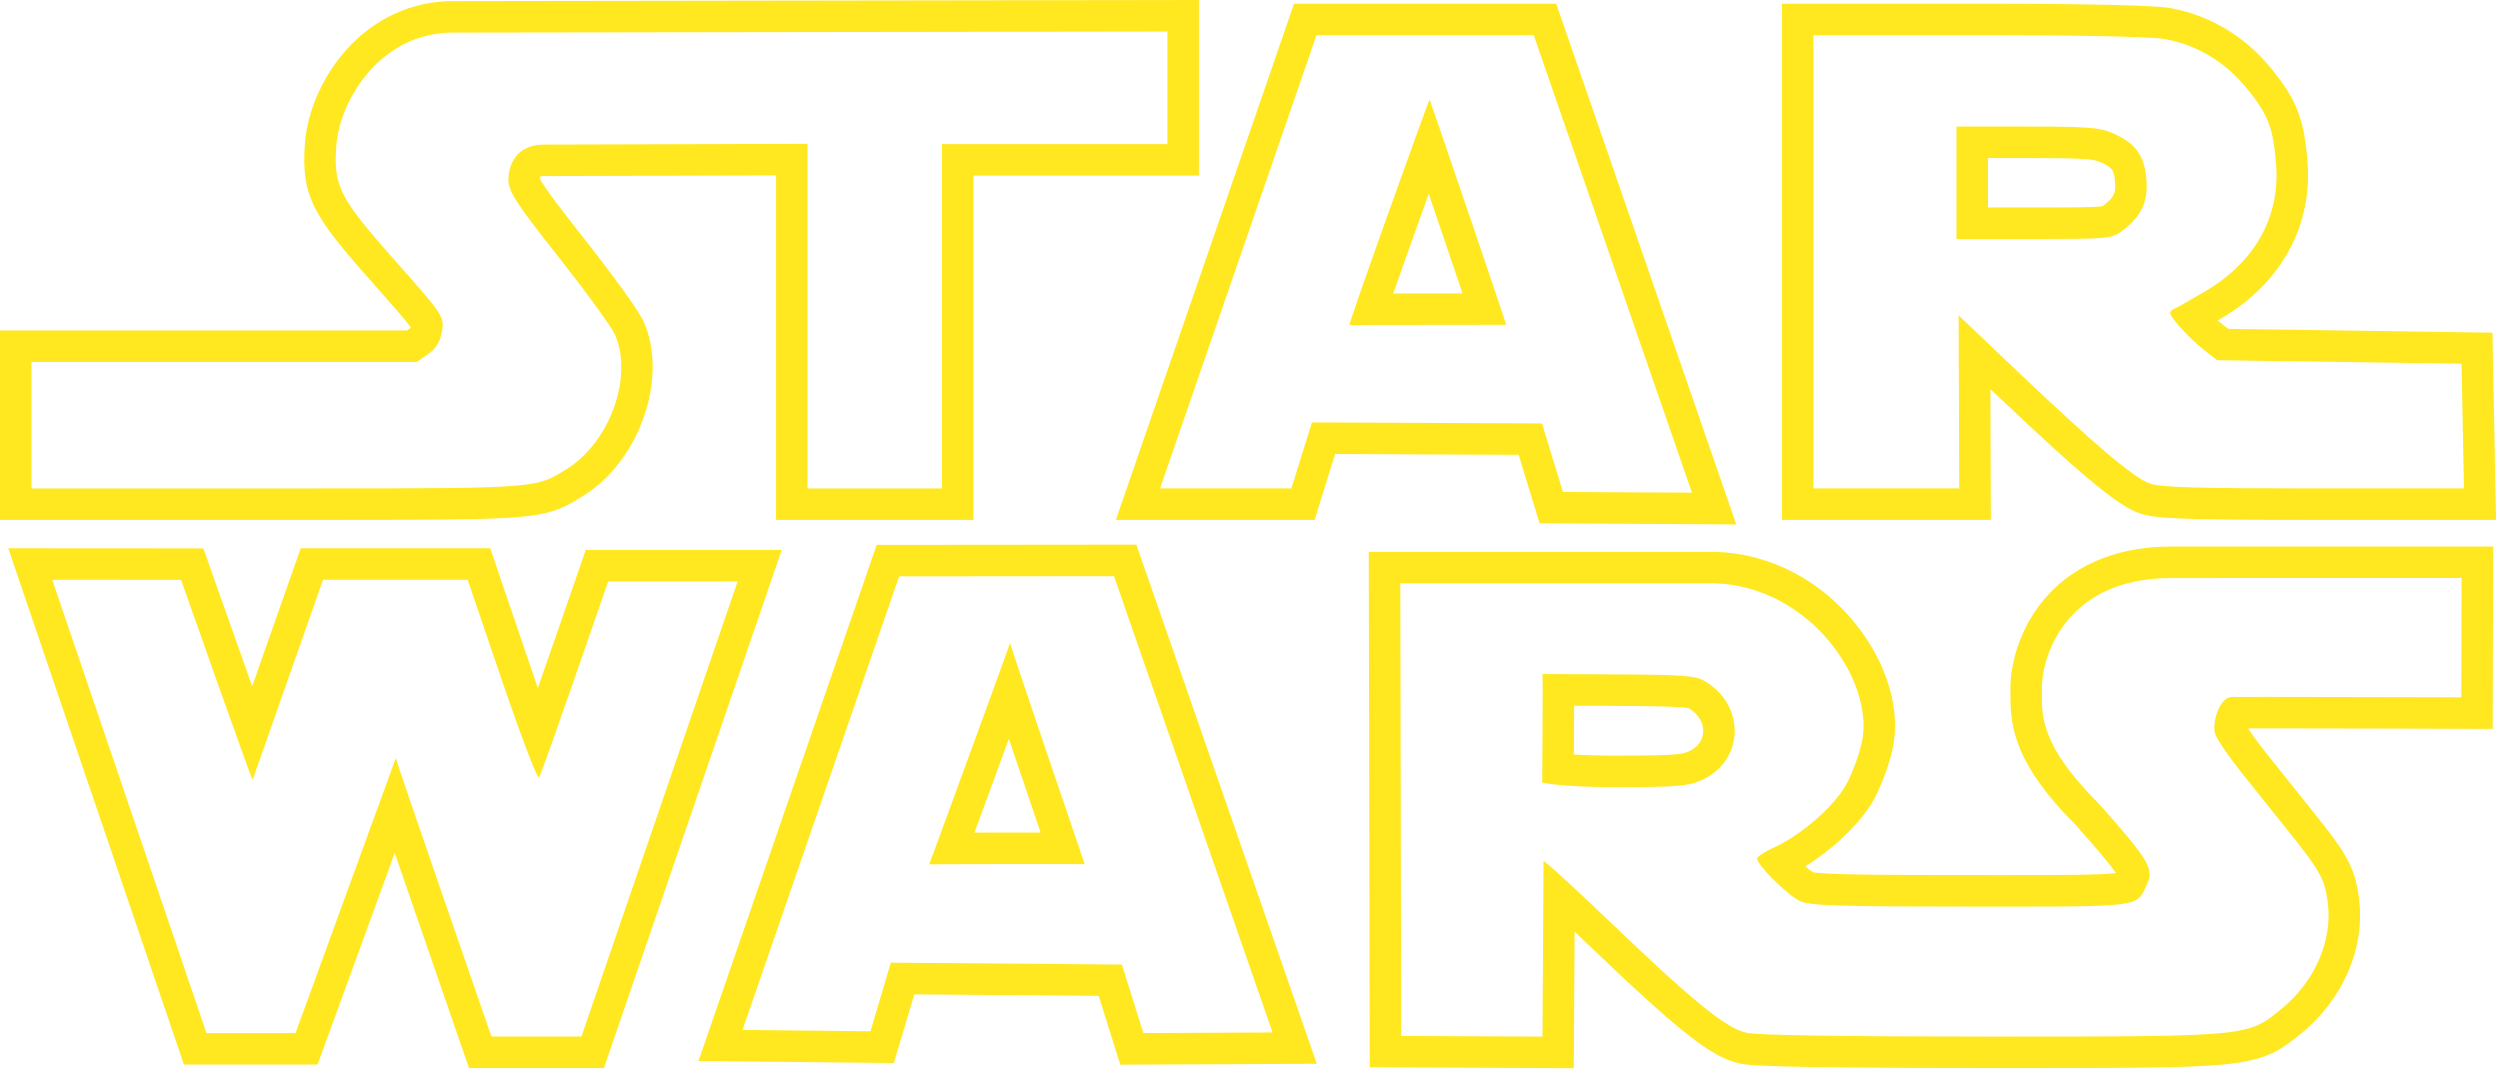
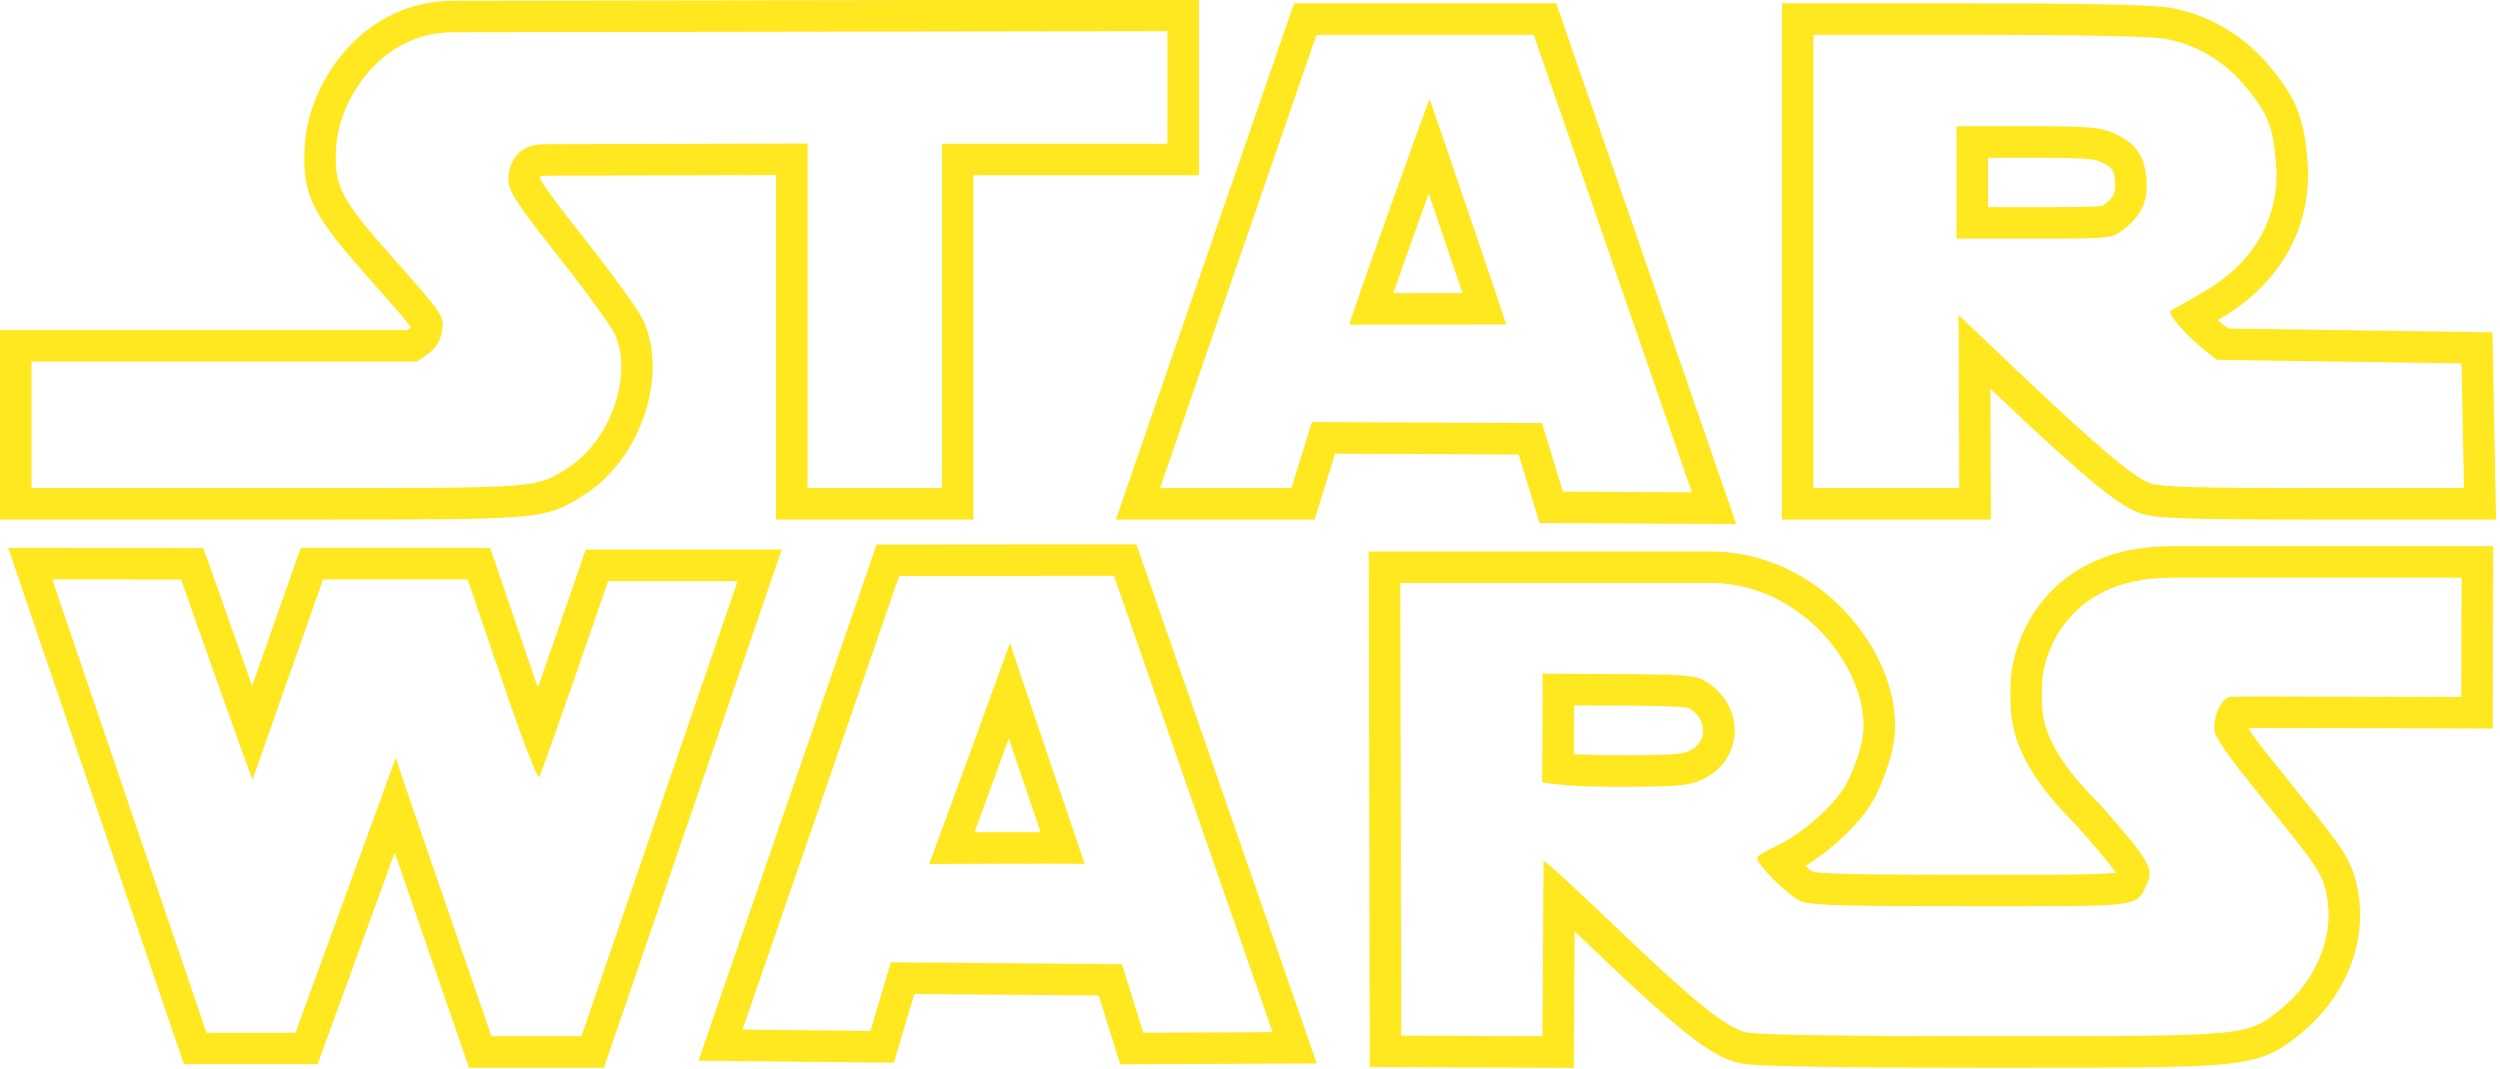
- <svg xmlns="http://www.w3.org/2000/svg" xml:space="preserve" enable-background="new 0 0 693.615 419.375" viewBox="0 0 635.104 271.366" height="271.366" width="635.104" y="0px" x="0px" id="Layer_1" version="1.0">
+ <svg xmlns="http://www.w3.org/2000/svg" xml:space="preserve" enable-background="new 0 0 693.615 419.375" viewBox="0 0 635.104 270.744" height="271.366" width="635.104" y="0px" x="0px" id="Layer_1" version="1.0">
  <defs id="defs33" />
-   <g id="Layer_2" transform="translate(-29.908,-73.916)">
+   <g id="Layer_2" transform="translate(-29.908,-74.314)">
    <g id="g7">
      <path d="m 148.718,221.207 8.67,25.461 c 4.691,13.768 8.879,24.779 9.425,24.779 0.009,0 0.017,-0.004 0.024,-0.01 0.6,-0.53 17.57,-49.811 17.57,-49.811 h 32.89 l -39.68,115.619 h -22.86 c 0,0 -24.4,-70.471 -24.3,-70.739 l -25.47,69.851 h -22.63 l -39.18,-115.15 32.73,0.021 c 0,0 17.929,50.821 18.168,50.821 10e-4,0 10e-4,-10e-4 0.002,-0.002 l 17.89,-50.841 h 36.751 M 32.003,213.2 l 3.601,10.584 39.18,115.149 1.845,5.424 h 5.729 22.63 5.598 l 1.918,-5.26 17.685,-48.5 c 1.524,4.434 3.171,9.213 4.818,13.988 6.089,17.655 12.191,35.277 12.191,35.277 l 1.864,5.383 h 5.696 22.86 5.712 l 1.854,-5.403 39.68,-115.618 3.637,-10.598 h -11.204 -32.89 -5.706 l -1.858,5.396 c -2.974,8.635 -6.921,20.031 -10.296,29.676 -0.509,-1.463 -1.039,-3.001 -1.587,-4.611 l -8.669,-25.46 -1.846,-5.421 h -5.727 -36.75 -5.666 l -1.881,5.345 -10.453,29.706 C 90.515,238.551 86.512,227.24 83.452,218.566 l -1.882,-5.334 -5.657,-0.004 -32.73,-0.021 z" id="path9" style="fill:#ffe81f" />
    </g>
    <g id="g11">
      <path d="m 655.258,220.758 -0.075,30.305 c 0,0 -32.643,-0.109 -49.239,-0.109 -5.521,0 -9.266,0.013 -9.444,0.045 -2.86,0.521 -4.681,6.602 -3.87,9.271 0.399,1.35 3.391,5.76 6.63,9.81 3.229,4.051 8.54,10.681 11.78,14.729 8.319,10.381 9.46,12.43 10.229,18.391 1.25,9.681 -3.329,20.16 -11.829,27.07 -8.518,6.93 -8.145,6.979 -71.383,6.979 -0.916,0 -1.835,0 -2.777,0 -38.46,-0.01 -58.8,-0.329 -61.761,-0.989 -5.26,-1.19 -13.64,-8.03 -35.79,-29.28 -7.967,-7.636 -15.309,-14.322 -15.686,-14.324 -0.01,0 -0.015,0.006 -0.015,0.016 l -0.261,44.579 -35.899,-0.159 -0.221,-114.98 h 45.271 34.79 c 24.13,0.871 40.46,24.91 37.21,40.24 -0.74,3.479 -2.62,8.521 -4.181,11.2 -3.21,5.5 -11.38,12.56 -18.011,15.591 -2.449,1.108 -4.449,2.398 -4.449,2.858 0,1.71 8.061,9.649 11.08,10.91 2.579,1.079 10.09,1.319 43.21,1.319 3.882,0 7.408,0.002 10.608,0.002 33.293,0 31.618,-0.24 34.19,-5.741 1.801,-3.83 0.431,-6.12 -12.239,-20.39 -16.051,-15.971 -14.37,-23.621 -14.48,-29.271 -0.229,-6.77 5.102,-28.069 32.812,-28.069 l 73.8,-0.003 m -215.07,53.12 c 15.37,0 18.49,-0.239 21.761,-1.66 11.04,-4.8 11.63,-18.979 1.04,-25.271 -2.319,-1.381 -5.3,-1.609 -21.96,-1.7 l -19.279,-0.101 c 0.159,0.15 -0.061,27.57 -0.061,27.57 0,0 4.829,1.162 18.499,1.162 m 223.089,-61.12 h -8.021 -73.8 c -16.032,0 -25.515,6.328 -30.646,11.637 -8.347,8.633 -10.313,19.504 -10.162,24.629 0.008,0.427 0.003,0.865 -0.002,1.322 -0.073,8.329 1.154,17.758 16.659,33.246 3.065,3.452 8.193,9.239 10.131,12.115 -4.238,0.521 -14.98,0.521 -26.262,0.521 h -4.792 l -5.816,-0.002 c -19.904,0 -36.688,-0.057 -40.128,-0.736 -0.481,-0.314 -1.156,-0.854 -1.898,-1.498 6.877,-4.235 13.83,-10.799 17.104,-16.412 1.987,-3.413 4.178,-9.243 5.098,-13.568 2.04,-9.625 -1.325,-21.236 -9.001,-31.068 -8.956,-11.471 -21.985,-18.334 -35.746,-18.83 l -0.145,-0.006 h -0.145 -34.79 -45.271 -8.016 l 0.016,8.017 0.221,114.979 0.016,7.949 7.949,0.035 35.899,0.159 7.988,0.035 0.047,-7.988 0.155,-26.706 c 0.733,0.696 1.491,1.419 2.269,2.165 24.227,23.24 32.359,29.679 39.562,31.308 1.979,0.441 5.253,1.172 63.523,1.188 h 2.779 c 31.546,0 47.38,0 56.799,-0.91 10.789,-1.043 14.259,-3.49 19.461,-7.725 l 0.173,-0.141 c 10.685,-8.687 16.323,-21.83 14.715,-34.3 -1.048,-8.11 -3.194,-11.479 -11.922,-22.368 l -2.594,-3.24 c -3.04,-3.799 -6.713,-8.387 -9.175,-11.475 -1.986,-2.484 -3.546,-4.689 -4.487,-6.133 1.236,-0.003 2.841,-0.005 4.918,-0.005 16.395,0 48.887,0.108 49.213,0.11 l 8.008,0.026 0.02,-8.008 0.075,-30.306 z m -233.538,52.828 c 0.013,-2.021 0.025,-4.287 0.038,-6.557 0.01,-2 0.019,-4.004 0.022,-5.84 l 11.187,0.058 c 6.429,0.035 16.103,0.088 17.989,0.623 2.407,1.461 3.75,3.72 3.604,6.06 -0.08,1.264 -0.682,3.588 -3.821,4.951 -1.75,0.76 -4.54,0.997 -18.57,0.997 -4.45,0 -7.883,-0.129 -10.449,-0.292 z" id="path13" style="fill:#ffe81f" />
    </g>
    <g id="g15">
      <path d="m 312.908,220.287 40.29,115.92 -32.83,0.15 -5.45,-17.41 -58.7,-0.471 -5.18,17.431 -32.5,-0.341 39.78,-115.229 54.59,-0.05 m -26.401,16.996 c -0.083,0.333 -5.144,14.219 -10.222,28.104 -5.12,14 -10.257,28 -10.328,28.109 0,0.001 -10e-4,0.001 0,0.001 v 0 c 0,0 0,0 0,-0.001 0.136,-0.04 18.316,-0.08 29.968,-0.08 5.453,0 9.475,0.009 9.55,0.029 10e-4,0.004 10e-4,0.005 10e-4,0.005 0,0 0,-10e-4 0,-0.003 0,0 0,0 -10e-4,-0.002 -0.204,-0.529 -18.909,-55.486 -18.968,-56.162 10e-4,-0.004 10e-4,-0.006 10e-4,-0.006 v 0 c -10e-4,0 -10e-4,0.002 -10e-4,0.006 m 32.088,-25.001 -5.693,0.005 -54.59,0.051 -5.696,0.005 -1.859,5.386 -39.78,115.229 -3.623,10.494 11.102,0.115 32.5,0.341 6.033,0.063 1.719,-5.782 3.466,-11.662 46.854,0.375 3.708,11.848 1.765,5.638 5.907,-0.026 32.829,-0.15 11.195,-0.052 -3.676,-10.574 -40.29,-115.92 z m -41.123,73.142 c 1.515,-4.129 3.556,-9.71 6.327,-17.289 0.869,-2.376 1.664,-4.551 2.393,-6.545 0.663,1.956 1.385,4.084 2.169,6.398 0.646,1.906 3.485,10.27 5.92,17.428 -7.24,0 -12.69,10e-4 -16.809,0.008 z" id="path17" style="fill:#ffe81f" />
    </g>
    <g id="g19">
      <path d="m 326.488,81.928 v 28.6 h -57.28 v 87.47 h -34.15 v -87.54 l -66.86,0.19 c -8.06,0 -9.14,6.42 -9.14,8.88 0,3.02 1.97,6.04 12.79,19.74 7.02,8.9 13.47,17.78 14.32,19.72 4.64,10.68 -1.36,27.32 -12.29,34.08 -7.79,4.813 -6.459,4.931 -64.308,4.931 -2.974,0 -6.096,0 -9.392,0 h -62.27 v -32.13 h 97.9 l 2.89,-2.01 c 1.95,-1.36 3.08,-3.23 3.51,-5.79 0.6,-3.68 0.29,-4.16 -11.8,-17.78 -14.29,-16.1 -15.8,-19.04 -15.06,-29.32 0.84,-11.73 11.3,-28.77 29.58,-28.77 l 181.56,-0.271 m 8,-8.012 -8.013,0.012 -181.56,0.27 c -10.458,0 -20.171,4.518 -27.342,12.722 -5.814,6.652 -9.63,15.429 -10.206,23.477 -0.973,13.511 2.137,18.393 17.056,35.202 4.33,4.877 8.447,9.516 9.821,11.486 -0.022,0.079 -0.042,0.13 -0.054,0.159 -0.015,0.012 -0.038,0.03 -0.07,0.052 l -0.822,0.572 h -95.39 -8 v 8 32.13 8 h 8 62.27 4.937 4.455 c 28.522,0 42.6,-0.027 50.894,-0.635 9.49,-0.695 12.518,-2.323 17.054,-5.14 l 0.566,-0.351 c 14.262,-8.821 21.612,-29.827 15.422,-44.074 -1.91,-4.358 -14.003,-19.746 -15.376,-21.486 -3.796,-4.807 -10.062,-12.74 -11.054,-15.036 0.024,-0.193 0.071,-0.393 0.121,-0.532 0.165,-0.042 0.481,-0.098 1.001,-0.098 l 58.86,-0.167 v 79.517 8 h 8 34.15 8 v -8 -79.47 h 49.28 8 v -8 -28.6 z" id="path21" style="fill:#ffe81f" />
    </g>
    <g id="g23">
      <path d="m 419.548,82.857 40.18,116.22 -32.77,-0.18 -5.32,-17.41 -58.439,-0.26 -5.221,16.77 h -33.369 l 39.739,-115.14 h 55.2 m -46.811,73.621 39.801,-0.05 c 10e-4,0 10e-4,0.001 10e-4,0.001 0.136,0 -19.342,-57.201 -19.472,-57.241 v 0 c -0.142,-0.005 -20.779,57.29 -20.33,57.29 m 52.51,-81.621 h -5.699 -55.2 -5.701 l -1.86,5.39 -39.74,115.141 -3.662,10.61 h 11.225 33.37 5.889 l 1.75,-5.623 3.461,-11.121 46.632,0.207 3.599,11.774 1.721,5.629 5.887,0.033 32.77,0.18 11.297,0.062 -3.691,-10.676 -40.18,-116.22 z m -41.396,73.607 c 2.468,-7.027 5.904,-16.657 9.014,-25.312 2.948,8.644 6.209,18.245 8.588,25.29 z" id="path25" style="fill:#ffe81f" />
    </g>
    <g id="g27">
      <path d="m 532.396,82.857 c 25.921,0 43.91,0.37 47.37,0.97 8,1.39 15.23,5.66 20.65,12.22 5.67,6.86 6.97,10.14 7.71,19.54 1.061,13.27 -5.25,24.72 -17.7,32.15 -3.63,2.17 -7.359,4.28 -8.29,4.7 -1.43,0.65 -1.239,1.27 1.32,4.27 1.649,1.93 4.51,4.68 6.35,6.11 l 3.36,2.61 62.08,0.89 0.609,31.68 h -38.061 c -29.439,0 -38.86,-0.27 -41.62,-1.2 -4.13,-1.4 -14.069,-9.82 -34.271,-29.04 l -14.42,-13.72 0.152,43.96 H 490.592 V 82.857 h 41.804 m -5.458,51.77 h 19.671 c 19.141,0 19.739,-0.06 22.47,-2.11 4.881,-3.66 6.609,-7.43 6.091,-13.22 -0.53,-5.97 -2.83,-9.08 -8.601,-11.58 -3.25,-1.42 -6.381,-1.65 -21.721,-1.65 h -17.91 v 28.56 m 5.458,-59.77 h -41.8 -8 v 8 115.14 8 h 8 37.043 8.028 l -0.028,-8.028 -0.088,-25.216 0.84,0.799 c 24.986,23.773 32.356,29.173 37.218,30.821 3.733,1.259 9.982,1.624 44.188,1.624 h 38.061 8.154 l -0.156,-8.154 -0.609,-31.68 -0.148,-7.734 -7.734,-0.111 -59.402,-0.851 -1.245,-0.967 c -0.396,-0.309 -0.876,-0.717 -1.389,-1.179 0.446,-0.264 0.854,-0.507 1.207,-0.717 15.003,-8.953 22.866,-23.407 21.569,-39.653 -0.863,-10.959 -2.82,-15.896 -9.52,-24 -6.584,-7.969 -15.621,-13.298 -25.447,-15.005 -5.46,-0.947 -32.881,-1.089 -48.742,-1.089 z m 2.542,39.21 h 9.91 c 14.027,0 16.806,0.233 18.518,0.981 3.25,1.408 3.58,2.091 3.835,4.957 0.256,2.848 -0.097,3.994 -2.922,6.112 -0.093,0.069 -0.164,0.123 -0.223,0.166 -1.865,0.345 -8.786,0.345 -17.447,0.345 h -11.67 z" id="path29" style="fill:#ffe81f" />
    </g>
  </g>
-   <g aria-label="TIE FIGHTER" style="font-style:normal;font-weight:normal;font-size:40px;line-height:125%;font-family:sans-serif;letter-spacing:0px;word-spacing:0px;fill:#0000ff;fill-opacity:0;stroke:#588edf;stroke-width:5.356;stroke-linecap:butt;stroke-linejoin:miter;stroke-miterlimit:4;stroke-dasharray:none;stroke-opacity:1" id="text851" transform="translate(-17.77013,-38.20577)">
-     <path d="m 119.786,344.458 h -17.042 v 48.792 H 89.244 V 344.458 H 72.286 v -10.958 h 47.5 z" style="font-style:normal;font-variant:normal;font-weight:bold;font-stretch:normal;font-size:85.333px;font-family:'Segoe UI';-inkscape-font-specification:'Segoe UI Bold';fill:#0000ff;fill-opacity:0;stroke:#588edf;stroke-width:5.356;stroke-miterlimit:4;stroke-dasharray:none;stroke-opacity:1" id="path853" />
-     <path d="m 141.286,393.25 h -13.458 v -59.75 h 13.458 z" style="font-style:normal;font-variant:normal;font-weight:bold;font-stretch:normal;font-size:85.333px;font-family:'Segoe UI';-inkscape-font-specification:'Segoe UI Bold';fill:#0000ff;fill-opacity:0;stroke:#588edf;stroke-width:5.356;stroke-miterlimit:4;stroke-dasharray:none;stroke-opacity:1" id="path855" />
-     <path d="m 190.661,393.25 h -35.833 v -59.75 h 34.458 v 10.958 h -21 v 13.292 h 19.542 v 10.917 h -19.542 v 13.667 h 22.375 z" style="font-style:normal;font-variant:normal;font-weight:bold;font-stretch:normal;font-size:85.333px;font-family:'Segoe UI';-inkscape-font-specification:'Segoe UI Bold';fill:#0000ff;fill-opacity:0;stroke:#588edf;stroke-width:5.356;stroke-miterlimit:4;stroke-dasharray:none;stroke-opacity:1" id="path857" />
-     <path d="m 258.369,344.458 h -21.083 v 14.667 h 19.375 v 10.917 h -19.375 v 23.208 h -13.458 v -59.75 h 34.542 z" style="font-style:normal;font-variant:normal;font-weight:bold;font-stretch:normal;font-size:85.333px;font-family:'Segoe UI';-inkscape-font-specification:'Segoe UI Bold';fill:#0000ff;fill-opacity:0;stroke:#588edf;stroke-width:5.356;stroke-miterlimit:4;stroke-dasharray:none;stroke-opacity:1" id="path859" />
-     <path d="m 281.619,393.25 h -13.458 v -59.75 h 13.458 z" style="font-style:normal;font-variant:normal;font-weight:bold;font-stretch:normal;font-size:85.333px;font-family:'Segoe UI';-inkscape-font-specification:'Segoe UI Bold';fill:#0000ff;fill-opacity:0;stroke:#588edf;stroke-width:5.356;stroke-miterlimit:4;stroke-dasharray:none;stroke-opacity:1" id="path861" />
-     <path d="m 344.203,389.25 q -8.75,5.042 -21.75,5.042 -14.417,0 -22.75,-7.958 -8.292,-8 -8.292,-22 0,-14.083 9.083,-22.958 9.083,-8.875 24.167,-8.875 9.5,0 16.75,2.625 v 12.625 q -6.917,-4 -16.917,-4 -8.375,0 -13.667,5.458 -5.25,5.417 -5.25,14.5 0,9.208 4.708,14.25 4.75,5.042 12.792,5.042 4.833,0 7.667,-1.375 v -11.667 h -11.958 v -10.75 h 25.417 z" style="font-style:normal;font-variant:normal;font-weight:bold;font-stretch:normal;font-size:85.333px;font-family:'Segoe UI';-inkscape-font-specification:'Segoe UI Bold';fill:#0000ff;fill-opacity:0;stroke:#588edf;stroke-width:5.356;stroke-miterlimit:4;stroke-dasharray:none;stroke-opacity:1" id="path863" />
-     <path d="m 407.536,393.25 h -13.5 v -24.333 h -24.75 v 24.333 h -13.458 v -59.75 h 13.458 v 23.833 h 24.75 v -23.833 h 13.5 z" style="font-style:normal;font-variant:normal;font-weight:bold;font-stretch:normal;font-size:85.333px;font-family:'Segoe UI';-inkscape-font-specification:'Segoe UI Bold';fill:#0000ff;fill-opacity:0;stroke:#588edf;stroke-width:5.356;stroke-miterlimit:4;stroke-dasharray:none;stroke-opacity:1" id="path865" />
-     <path d="m 463.119,344.458 h -17.042 v 48.792 h -13.5 v -48.792 h -16.958 v -10.958 h 47.5 z" style="font-style:normal;font-variant:normal;font-weight:bold;font-stretch:normal;font-size:85.333px;font-family:'Segoe UI';-inkscape-font-specification:'Segoe UI Bold';fill:#0000ff;fill-opacity:0;stroke:#588edf;stroke-width:5.356;stroke-miterlimit:4;stroke-dasharray:none;stroke-opacity:1" id="path867" />
-     <path d="m 506.994,393.25 h -35.833 v -59.75 h 34.458 v 10.958 h -21 v 13.292 h 19.542 v 10.917 H 484.619 v 13.667 h 22.375 z" style="font-style:normal;font-variant:normal;font-weight:bold;font-stretch:normal;font-size:85.333px;font-family:'Segoe UI';-inkscape-font-specification:'Segoe UI Bold';fill:#0000ff;fill-opacity:0;stroke:#588edf;stroke-width:5.356;stroke-miterlimit:4;stroke-dasharray:none;stroke-opacity:1" id="path869" />
-     <path d="m 566.786,393.25 h -15.458 l -9.292,-15.375 q -1.042,-1.75 -2,-3.125 -0.958,-1.375 -1.958,-2.333 -0.958,-1 -2.042,-1.5 -1.042,-0.542 -2.292,-0.542 h -3.625 v 22.875 h -13.458 v -59.75 h 21.333 q 21.75,0 21.75,16.25 0,3.125 -0.958,5.792 -0.958,2.625 -2.708,4.75 -1.75,2.125 -4.25,3.667 -2.458,1.542 -5.5,2.417 v 0.167 q 1.333,0.417 2.583,1.375 1.25,0.917 2.417,2.167 1.167,1.25 2.208,2.708 1.083,1.417 1.958,2.792 z M 530.119,343.583 v 16.625 h 5.833 q 4.333,0 6.958,-2.5 2.667,-2.542 2.667,-6.292 0,-7.833 -9.375,-7.833 z" style="font-style:normal;font-variant:normal;font-weight:bold;font-stretch:normal;font-size:85.333px;font-family:'Segoe UI';-inkscape-font-specification:'Segoe UI Bold';fill:#0000ff;fill-opacity:0;stroke:#588edf;stroke-width:5.356;stroke-miterlimit:4;stroke-dasharray:none;stroke-opacity:1" id="path871" />
-   </g>
</svg>
